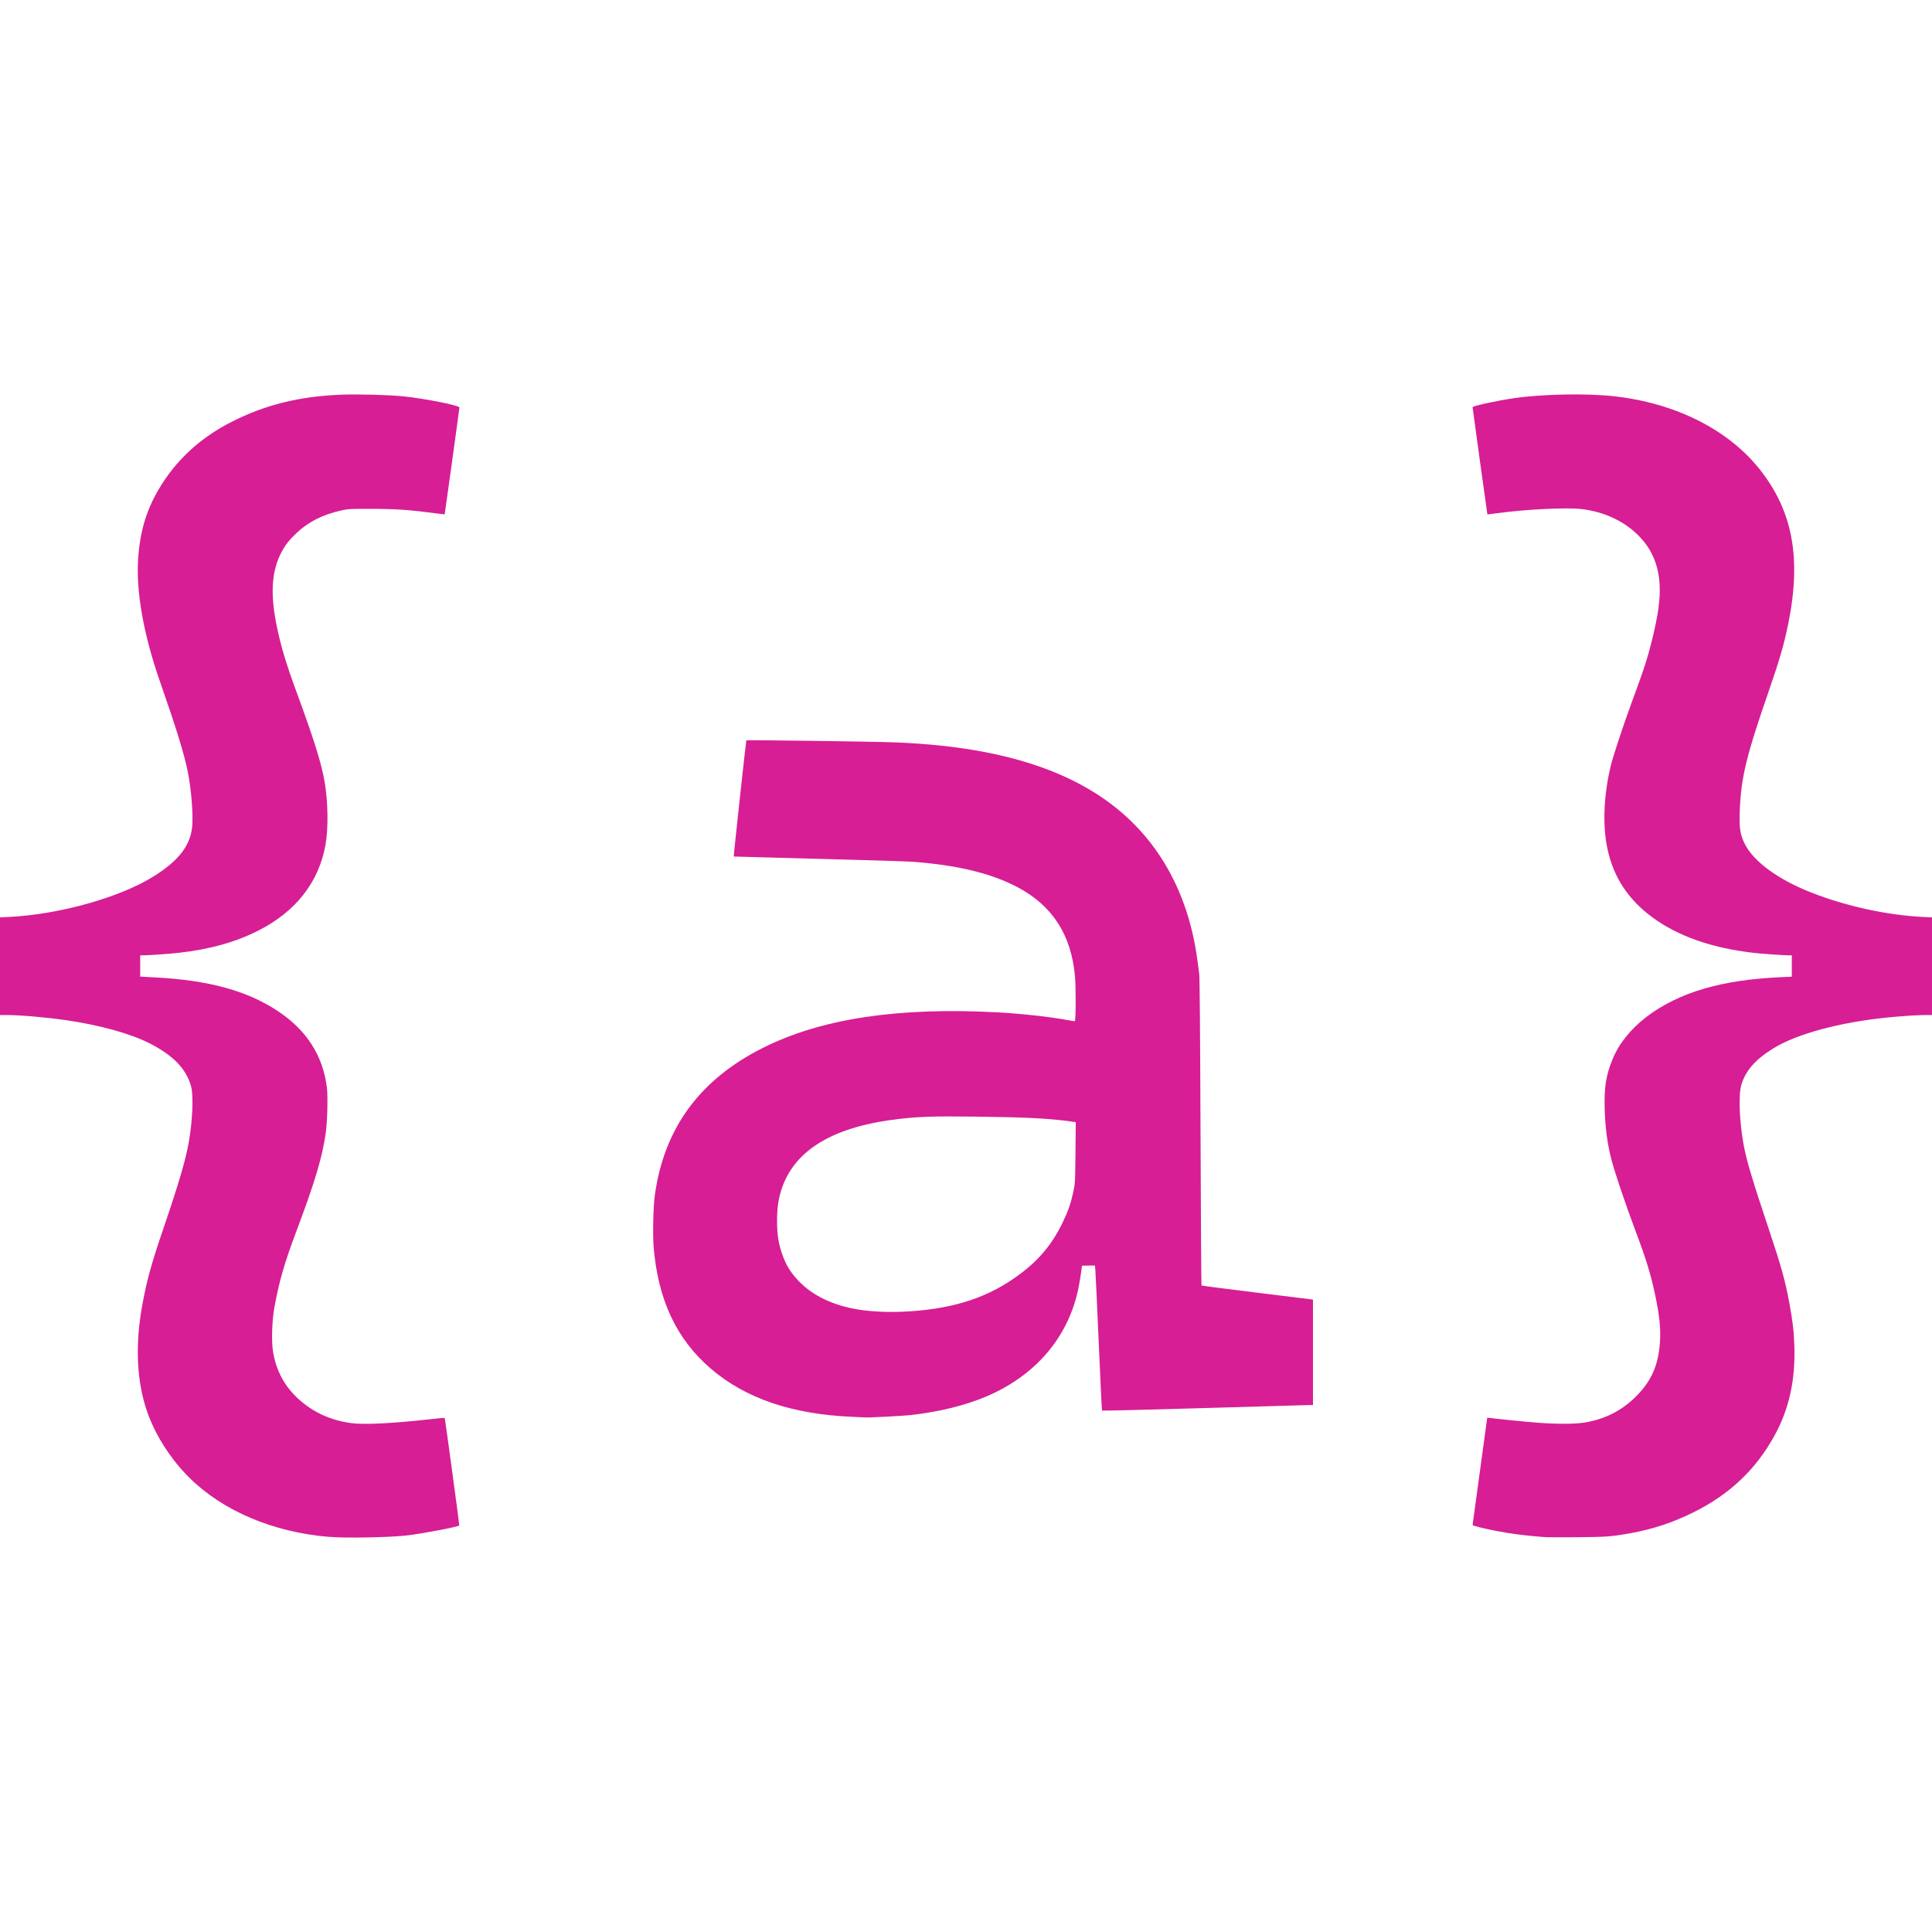
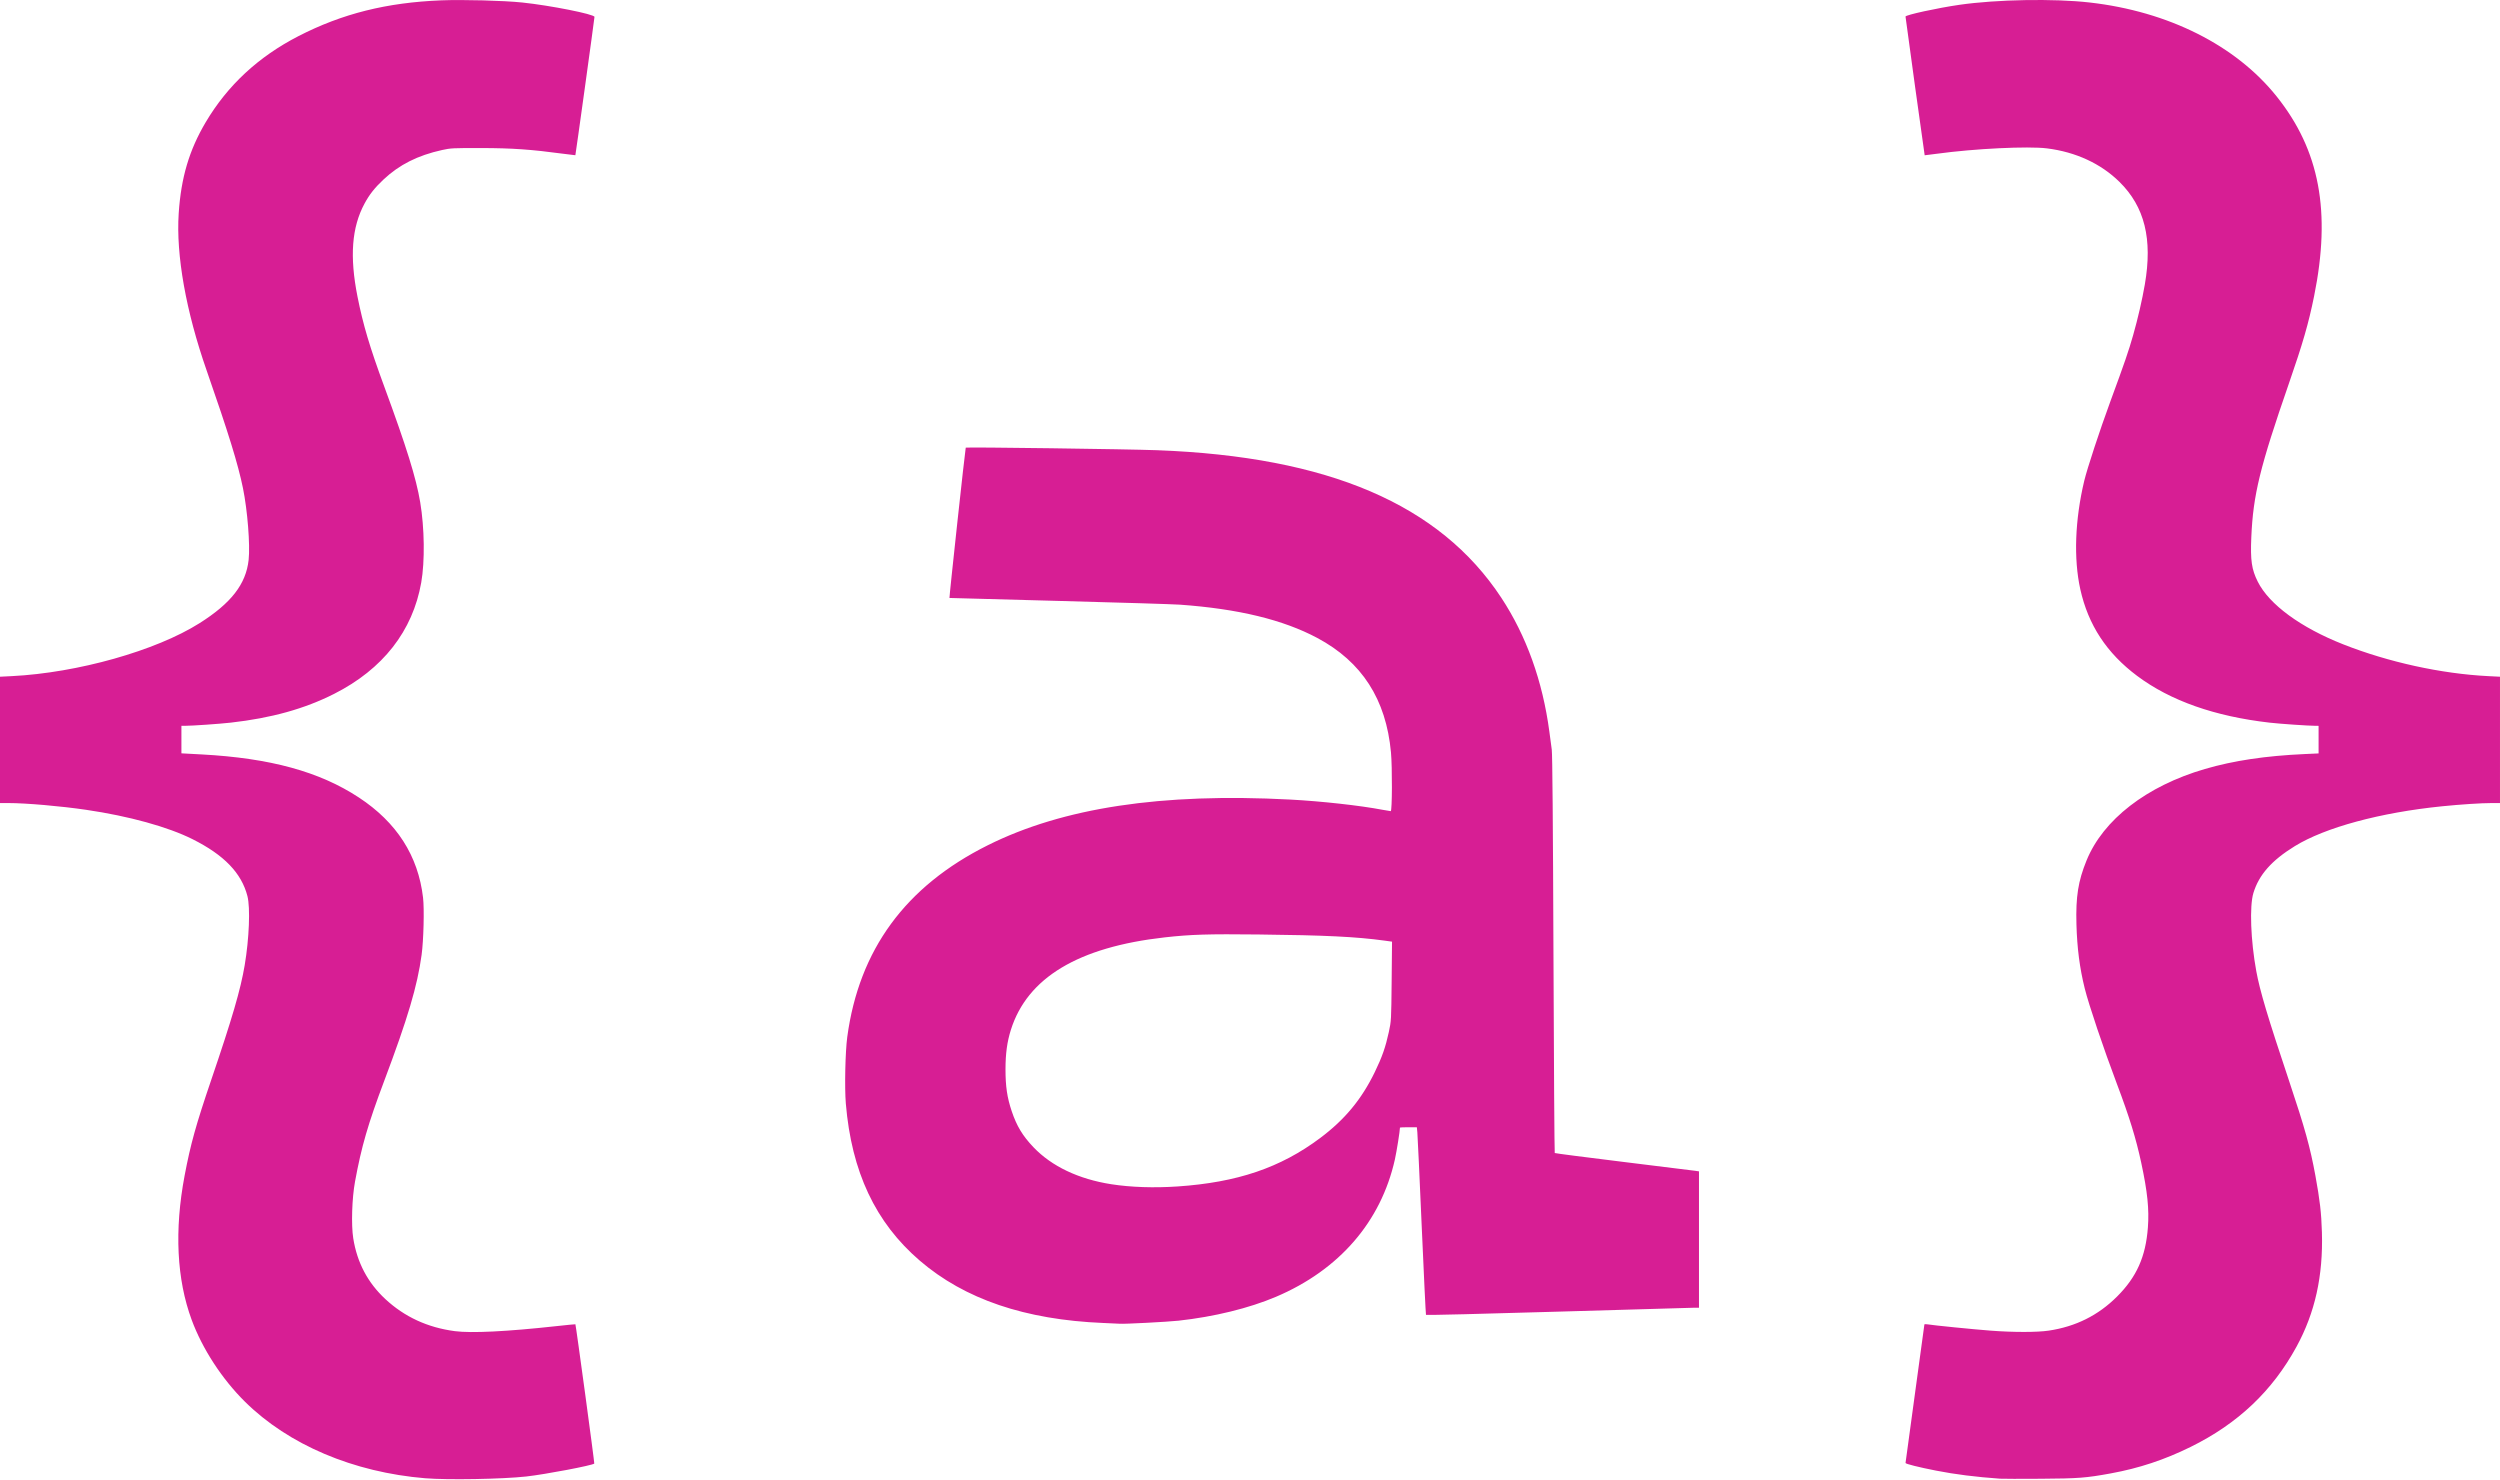
- <svg xmlns="http://www.w3.org/2000/svg" version="1.1" id="svg2" width="4in" height="4in" viewBox="0 0 384 384" xml:space="preserve">
+ <svg xmlns="http://www.w3.org/2000/svg" version="1.1" id="svg2" width="4in" height="2.367in" viewBox="0 0 384 227.232" xml:space="preserve">
  <defs id="defs6" />
-   <g id="g8496">
+   <g id="g8496" transform="translate(0,-78.39587)">
    <path style="fill:#d71e94;fill-opacity:1;stroke-width:0.138" d="m 65.343,305.459 c -11.055,-0.913 -21.025,-5.143 -27.72,-11.763 -3.522,-3.483 -6.533,-8.108 -8.182,-12.57 -2.299,-6.222 -2.67,-13.762 -1.088,-22.138 0.917,-4.854 1.735,-7.793 4.112,-14.776 3.208,-9.426 4.493,-13.831 5.118,-17.546 0.692,-4.118 0.88,-8.848 0.422,-10.628 -0.912,-3.545 -3.585,-6.317 -8.427,-8.741 -3.792,-1.898 -9.771,-3.549 -16.336,-4.512 -3.933,-0.577 -9.245,-1.039 -11.942,-1.039 H 2e-6 v -9.703 -9.703 l 1.828,-0.092 c 10.096,-0.509 22.119,-3.9 28.815,-8.127 4.865,-3.071 7.137,-5.998 7.547,-9.721 0.249,-2.267 -0.17,-7.589 -0.87,-11.023 -0.748,-3.673 -2.232,-8.481 -5.579,-18.075 -3.188,-9.139 -4.714,-17.714 -4.293,-24.125 0.362,-5.504 1.608,-9.712 4.144,-13.999 3.354,-5.668 8.091,-10.066 14.253,-13.234 6.714,-3.451 13.557,-5.165 21.949,-5.496 3.322,-0.131 9.566,0.036 12.414,0.332 4.293,0.447 11.104,1.802 11.104,2.209 0,0.246 -2.898,21.222 -2.936,21.25 -0.02,0.012 -0.867,-0.092 -1.891,-0.23 -4.895,-0.66 -7.804,-0.863 -12.552,-0.873 -4.299,-0.01 -4.718,0.012 -6.014,0.299 -3.769,0.835 -6.587,2.255 -9.021,4.544 -1.349,1.269 -2.153,2.288 -2.906,3.685 -1.967,3.647 -2.306,8.12 -1.082,14.289 0.857,4.319 1.874,7.737 4.114,13.823 3.431,9.323 4.893,14.028 5.52,17.763 0.662,3.95 0.728,9.098 0.158,12.335 -1.313,7.455 -5.897,13.312 -13.38,17.099 -4.544,2.3 -9.638,3.718 -15.871,4.419 -1.756,0.198 -5.934,0.487 -7.069,0.49 l -0.517,0.001 v 2.113 2.113 l 3.095,0.166 c 10.533,0.566 18.111,2.64 24.156,6.612 5.823,3.826 9.113,8.956 9.864,15.382 0.204,1.75 0.084,6.547 -0.22,8.786 -0.65,4.778 -2.121,9.738 -5.749,19.379 -2.492,6.622 -3.489,10.06 -4.479,15.448 -0.472,2.568 -0.6,6.655 -0.273,8.718 0.589,3.72 2.223,6.815 4.925,9.33 2.943,2.738 6.499,4.38 10.68,4.93 2.533,0.333 8.019,0.063 15.586,-0.769 1.593,-0.175 2.912,-0.305 2.93,-0.288 0.076,0.07 2.96,21.339 2.901,21.398 -0.285,0.285 -7.536,1.662 -10.452,1.985 -3.663,0.405 -12.075,0.552 -15.485,0.271 z m 241.898,0.066 c -3.792,-0.269 -6.904,-0.661 -9.862,-1.242 -2.673,-0.525 -4.69,-1.03 -4.69,-1.173 0,-0.072 0.652,-4.861 1.448,-10.643 0.797,-5.782 1.448,-10.562 1.448,-10.623 0,-0.06 0.202,-0.075 0.448,-0.033 0.897,0.154 7.114,0.774 9.747,0.973 3.493,0.264 7.134,0.262 8.908,-0.004 4.154,-0.624 7.593,-2.339 10.492,-5.233 3.009,-3.004 4.396,-6.107 4.736,-10.599 0.213,-2.81 -0.062,-5.485 -1.025,-9.964 -0.804,-3.741 -1.81,-7.002 -3.721,-12.065 -2.082,-5.516 -4.327,-12.174 -4.952,-14.69 -0.779,-3.135 -1.176,-6.201 -1.276,-9.862 -0.116,-4.246 0.26,-6.625 1.548,-9.793 2.556,-6.287 9.238,-11.454 18.188,-14.063 4.429,-1.291 9.303,-2.019 15.353,-2.294 l 2.104,-0.095 v -2.119 -2.119 l -0.448,-0.002 c -1.149,-0.006 -5.458,-0.301 -7.069,-0.486 -8.448,-0.968 -15.236,-3.362 -20.344,-7.177 -4.678,-3.493 -7.523,-7.827 -8.74,-13.312 -1.038,-4.682 -0.82,-10.673 0.607,-16.661 0.446,-1.872 2.394,-7.793 3.998,-12.155 2.228,-6.057 2.818,-7.772 3.51,-10.207 0.723,-2.541 1.389,-5.432 1.797,-7.793 1.205,-6.981 -0.024,-11.949 -3.903,-15.763 -2.854,-2.807 -6.704,-4.587 -11.12,-5.14 -2.922,-0.366 -11.164,0.035 -16.909,0.822 -1.024,0.14 -1.872,0.247 -1.884,0.237 -0.028,-0.023 -2.943,-21.128 -2.943,-21.308 0,-0.248 4.908,-1.318 8.276,-1.804 5.732,-0.827 14.494,-0.983 20.01,-0.356 12.077,1.373 22.443,6.578 28.71,14.415 6.62,8.279 8.391,17.71 5.763,30.69 -0.842,4.161 -1.725,7.223 -3.856,13.372 -4.477,12.921 -5.507,17.132 -5.789,23.663 -0.154,3.55 0.048,4.936 0.99,6.82 1.753,3.505 6.588,7.05 13.138,9.632 6.935,2.734 15.054,4.514 22.241,4.877 l 1.828,0.092 v 9.703 9.703 h -1.299 c -1.564,0 -4.775,0.209 -7.597,0.495 -9.497,0.961 -17.954,3.25 -22.617,6.12 -3.564,2.194 -5.508,4.395 -6.364,7.204 -0.612,2.009 -0.418,7.288 0.439,11.974 0.565,3.085 1.73,6.981 5.093,17.034 2.378,7.107 3.194,10.05 3.989,14.388 0.693,3.785 0.915,5.71 1.004,8.715 0.198,6.704 -1.054,12.349 -3.9,17.568 -3.716,6.815 -8.998,11.816 -16.266,15.399 -4.013,1.978 -7.922,3.274 -12.276,4.069 -3.813,0.696 -4.915,0.78 -10.759,0.821 -3.034,0.021 -5.828,0.016 -6.207,-0.01 z M 169.448,281.605 c -11.984,-0.495 -21.274,-3.652 -28.167,-9.573 -6.819,-5.857 -10.487,-13.652 -11.363,-24.147 -0.203,-2.431 -0.084,-7.95 0.221,-10.207 1.807,-13.402 8.937,-23.134 21.57,-29.444 11.563,-5.775 26.713,-8.068 46.429,-7.028 4.81,0.254 10.777,0.914 14.225,1.574 0.597,0.114 1.163,0.208 1.257,0.208 0.219,4e-5 0.243,-6.75 0.032,-9.034 -0.75,-8.14 -4.464,-13.908 -11.31,-17.565 -5.247,-2.803 -12.131,-4.472 -21.102,-5.116 -1.024,-0.074 -9.403,-0.332 -18.621,-0.575 -9.217,-0.243 -16.769,-0.447 -16.782,-0.455 -0.058,-0.034 2.432,-23.02 2.501,-23.089 0.106,-0.106 24.917,0.227 29.384,0.394 26.32,0.983 43.431,8.315 52.875,22.657 3.857,5.858 6.355,12.817 7.386,20.577 0.12,0.91 0.286,2.152 0.368,2.759 0.1,0.736 0.186,11.214 0.261,31.489 0.062,16.712 0.15,30.424 0.196,30.47 0.046,0.046 4.786,0.661 10.534,1.365 5.747,0.704 10.713,1.319 11.036,1.366 l 0.586,0.085 v 10.474 10.474 l -0.931,0.004 c -0.512,0.002 -9.931,0.274 -20.931,0.603 -11,0.329 -20.032,0.549 -20.07,0.489 -0.038,-0.06 -0.336,-6.213 -0.66,-13.672 -0.324,-7.459 -0.624,-13.92 -0.667,-14.356 l -0.078,-0.793 H 216.33 c -0.713,0 -1.297,0.028 -1.297,0.062 0,0.49 -0.511,3.693 -0.782,4.902 -2.143,9.559 -8.548,16.954 -18.26,21.08 -4.135,1.757 -9.482,3.067 -14.975,3.671 -1.658,0.182 -8.388,0.531 -9.017,0.468 -0.114,-0.012 -1.262,-0.064 -2.552,-0.118 z m 11.403,-20.967 c 9.186,-0.622 15.812,-2.868 21.908,-7.426 3.795,-2.837 6.38,-5.957 8.415,-10.155 1.116,-2.302 1.647,-3.818 2.15,-6.138 0.368,-1.698 0.375,-1.817 0.433,-7.805 l 0.058,-6.081 -1.149,-0.158 c -4.348,-0.597 -9.128,-0.83 -19.356,-0.943 -7.737,-0.086 -10.429,-0.002 -14.414,0.445 -13.284,1.492 -21.107,6.198 -23.629,14.213 -0.574,1.825 -0.819,3.628 -0.823,6.053 0,2.617 0.249,4.324 0.948,6.413 0.766,2.289 1.685,3.813 3.354,5.56 2.799,2.93 6.928,4.893 11.943,5.677 2.983,0.466 6.566,0.588 10.161,0.344 z" id="path7040" />
  </g>
</svg>
